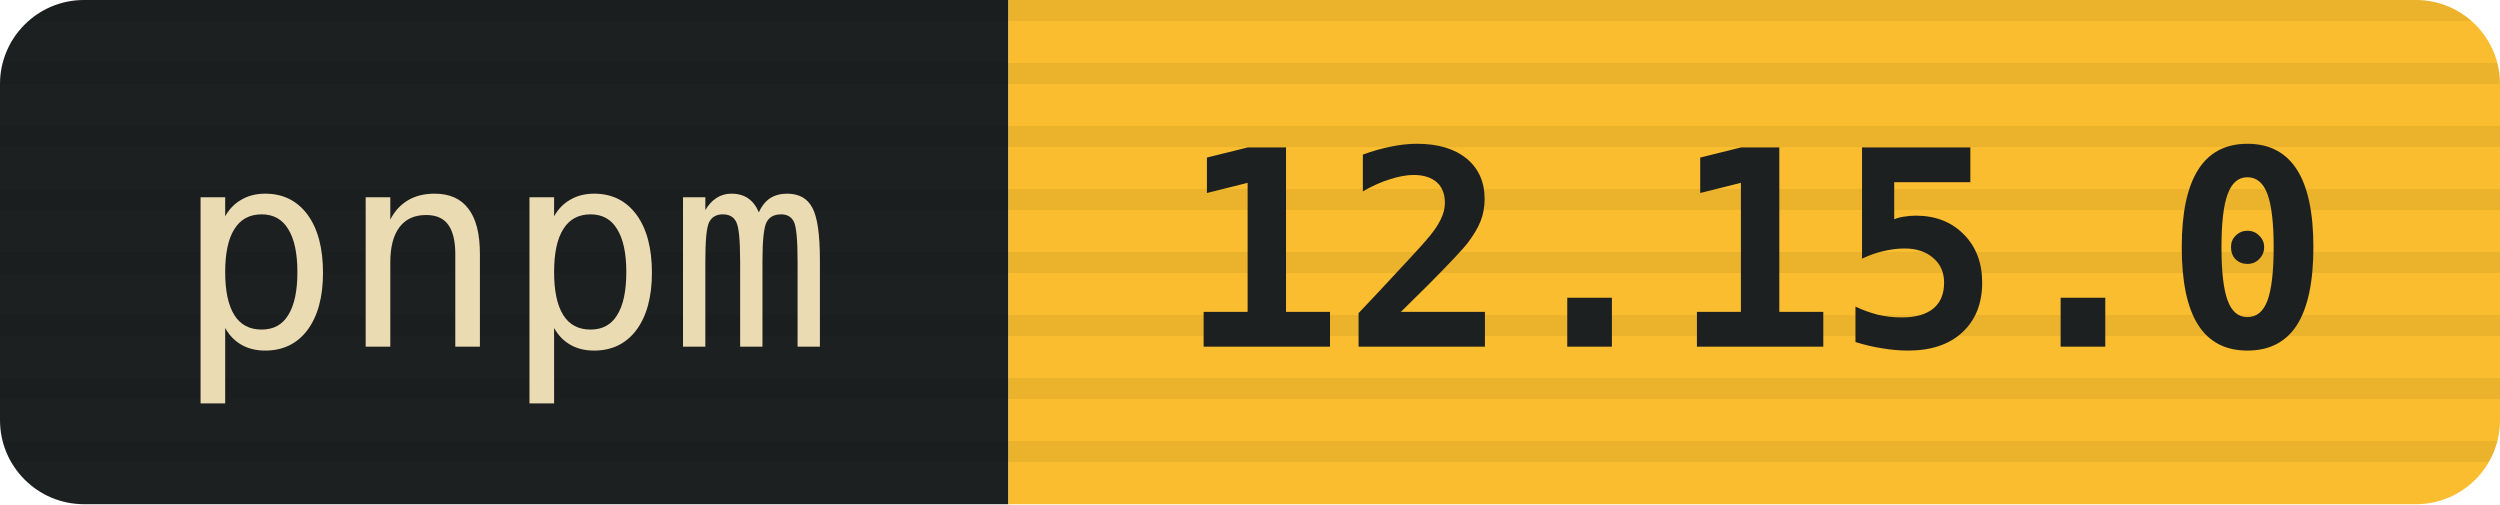
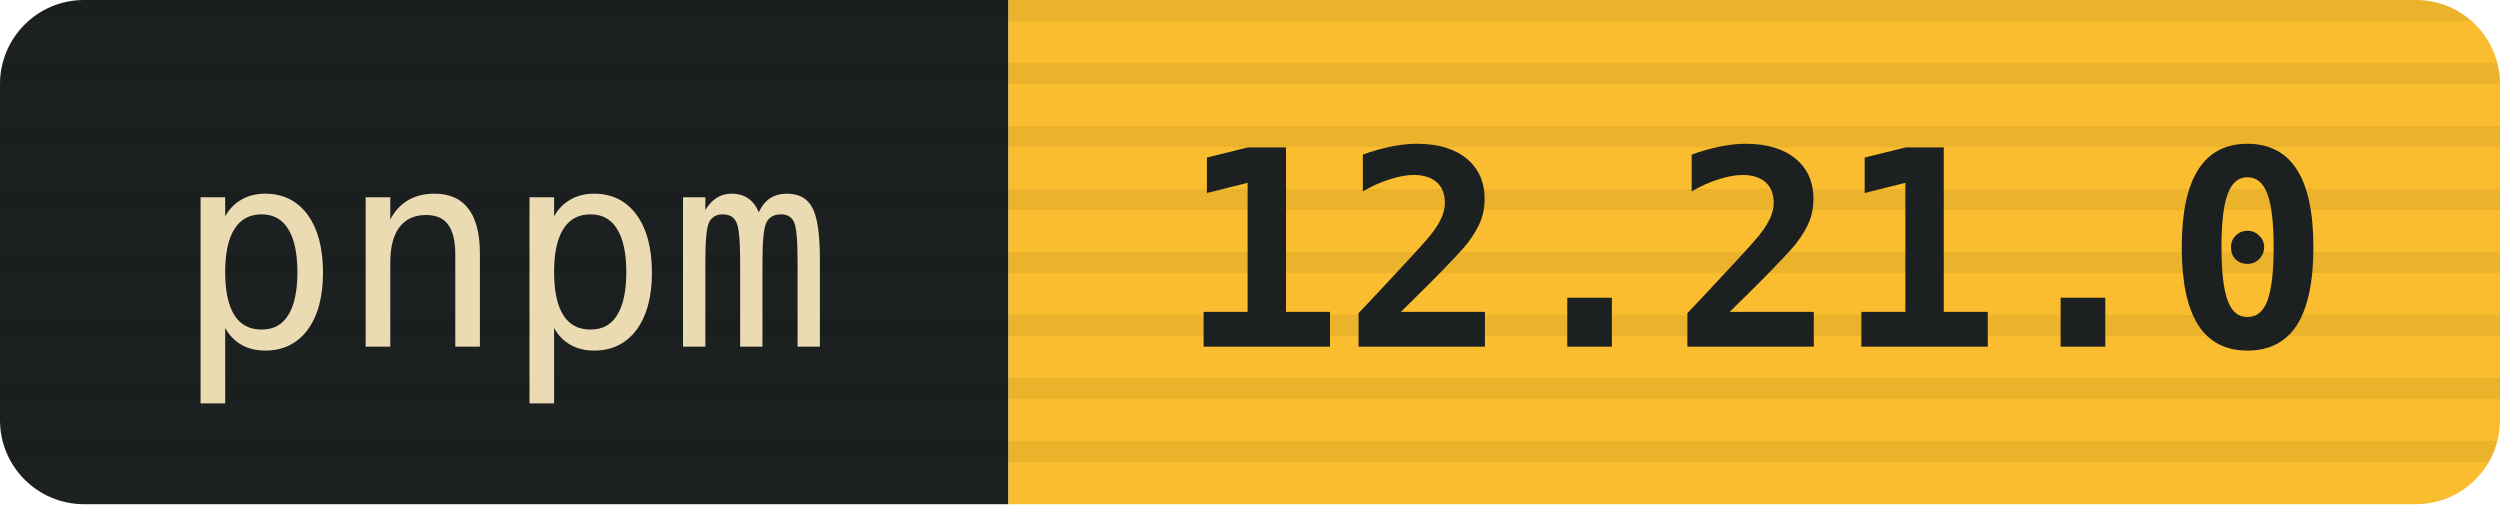
- <svg xmlns="http://www.w3.org/2000/svg" width="119" height="24" viewBox="0 0 119 24" role="img" aria-label="pnpm: 12.15.0">
+ <svg xmlns="http://www.w3.org/2000/svg" width="119" height="24" viewBox="0 0 119 24" role="img" aria-label="pnpm: 12.21.0">
  <defs>
    <clipPath id="r">
      <rect width="119" height="24" rx="4" />
    </clipPath>
    <pattern id="scan" width="3" height="3" patternUnits="userSpaceOnUse">
      <rect width="3" height="1" fill="#000" opacity=".06" />
    </pattern>
  </defs>
  <g clip-path="url(#r)">
    <rect width="48" height="24" fill="#1d2021" />
    <rect x="48" width="71" height="24" fill="#fabd2f" />
    <rect width="119" height="24" fill="url(#scan)" />
  </g>
  <g font-family="ui-monospace,SFMono-Regular,Menlo,Consolas,monospace" font-size="13" text-anchor="middle">
    <text x="24" y="16.5" fill="#ebdbb2">pnpm</text>
-     <text x="83.5" y="16.5" fill="#1d2021" font-weight="700">12.15.0</text>
+     <text x="83.5" y="16.5" fill="#1d2021" font-weight="700">12.21.0</text>
  </g>
</svg>
